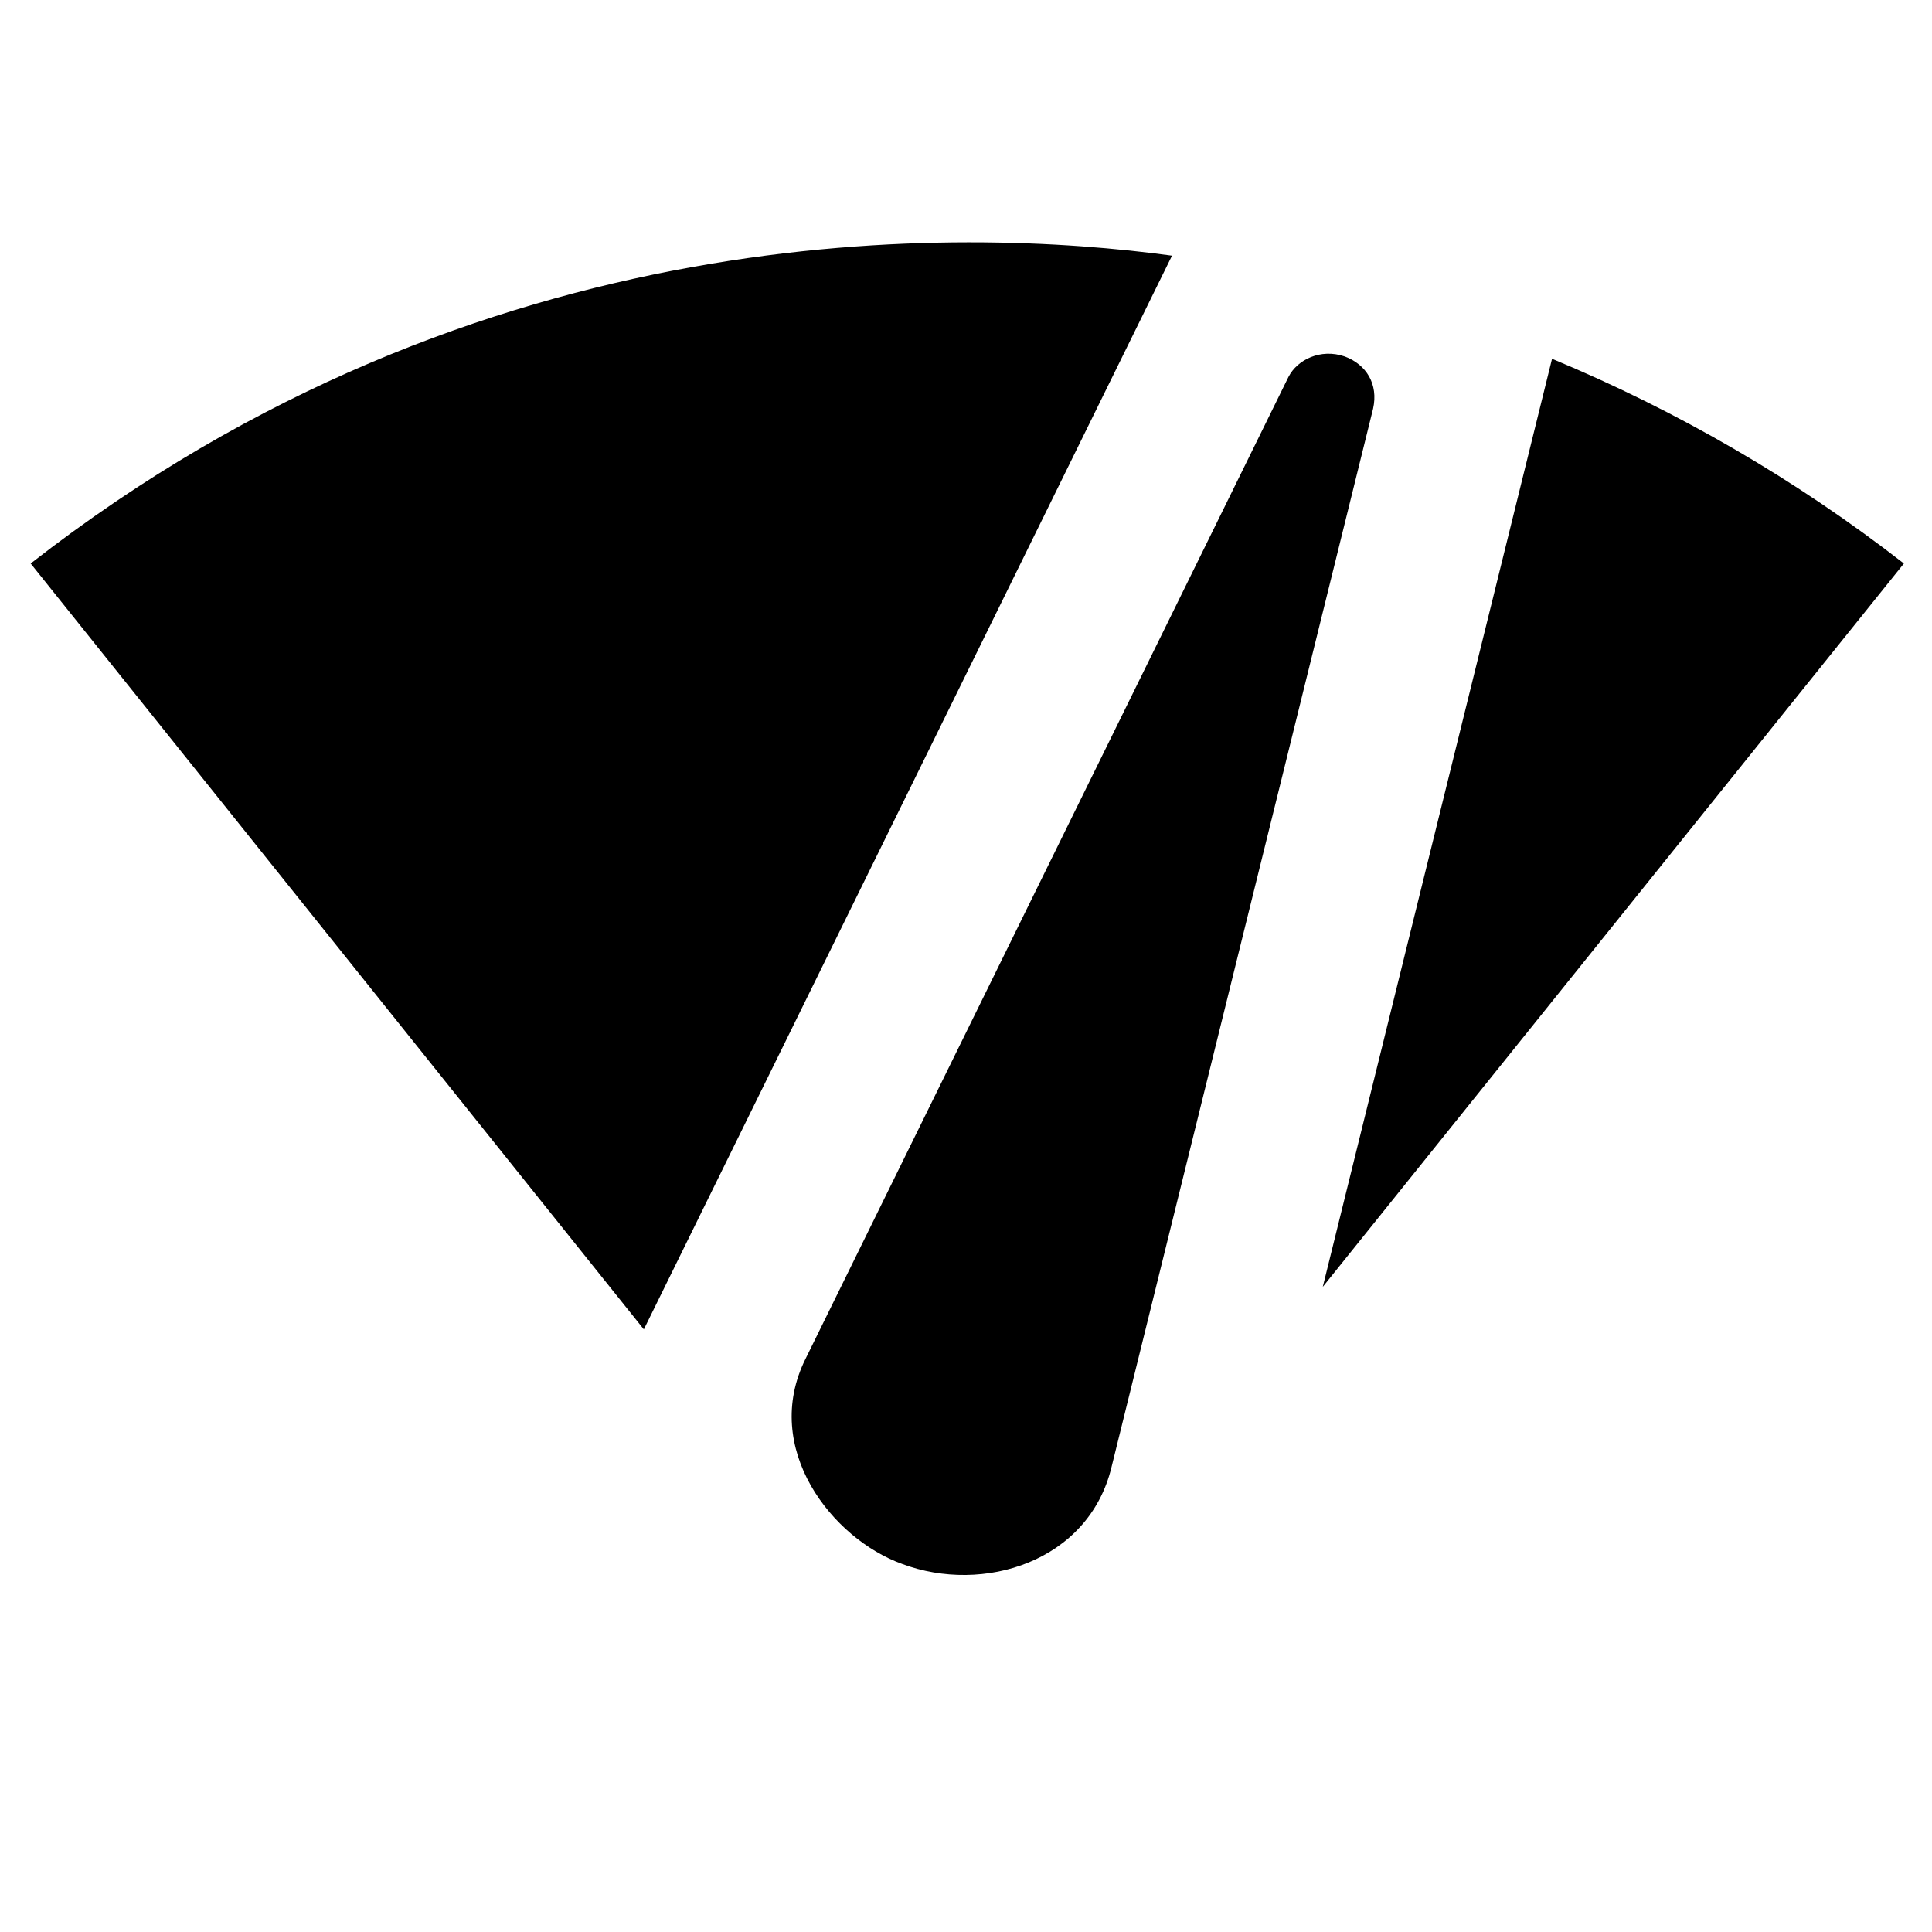
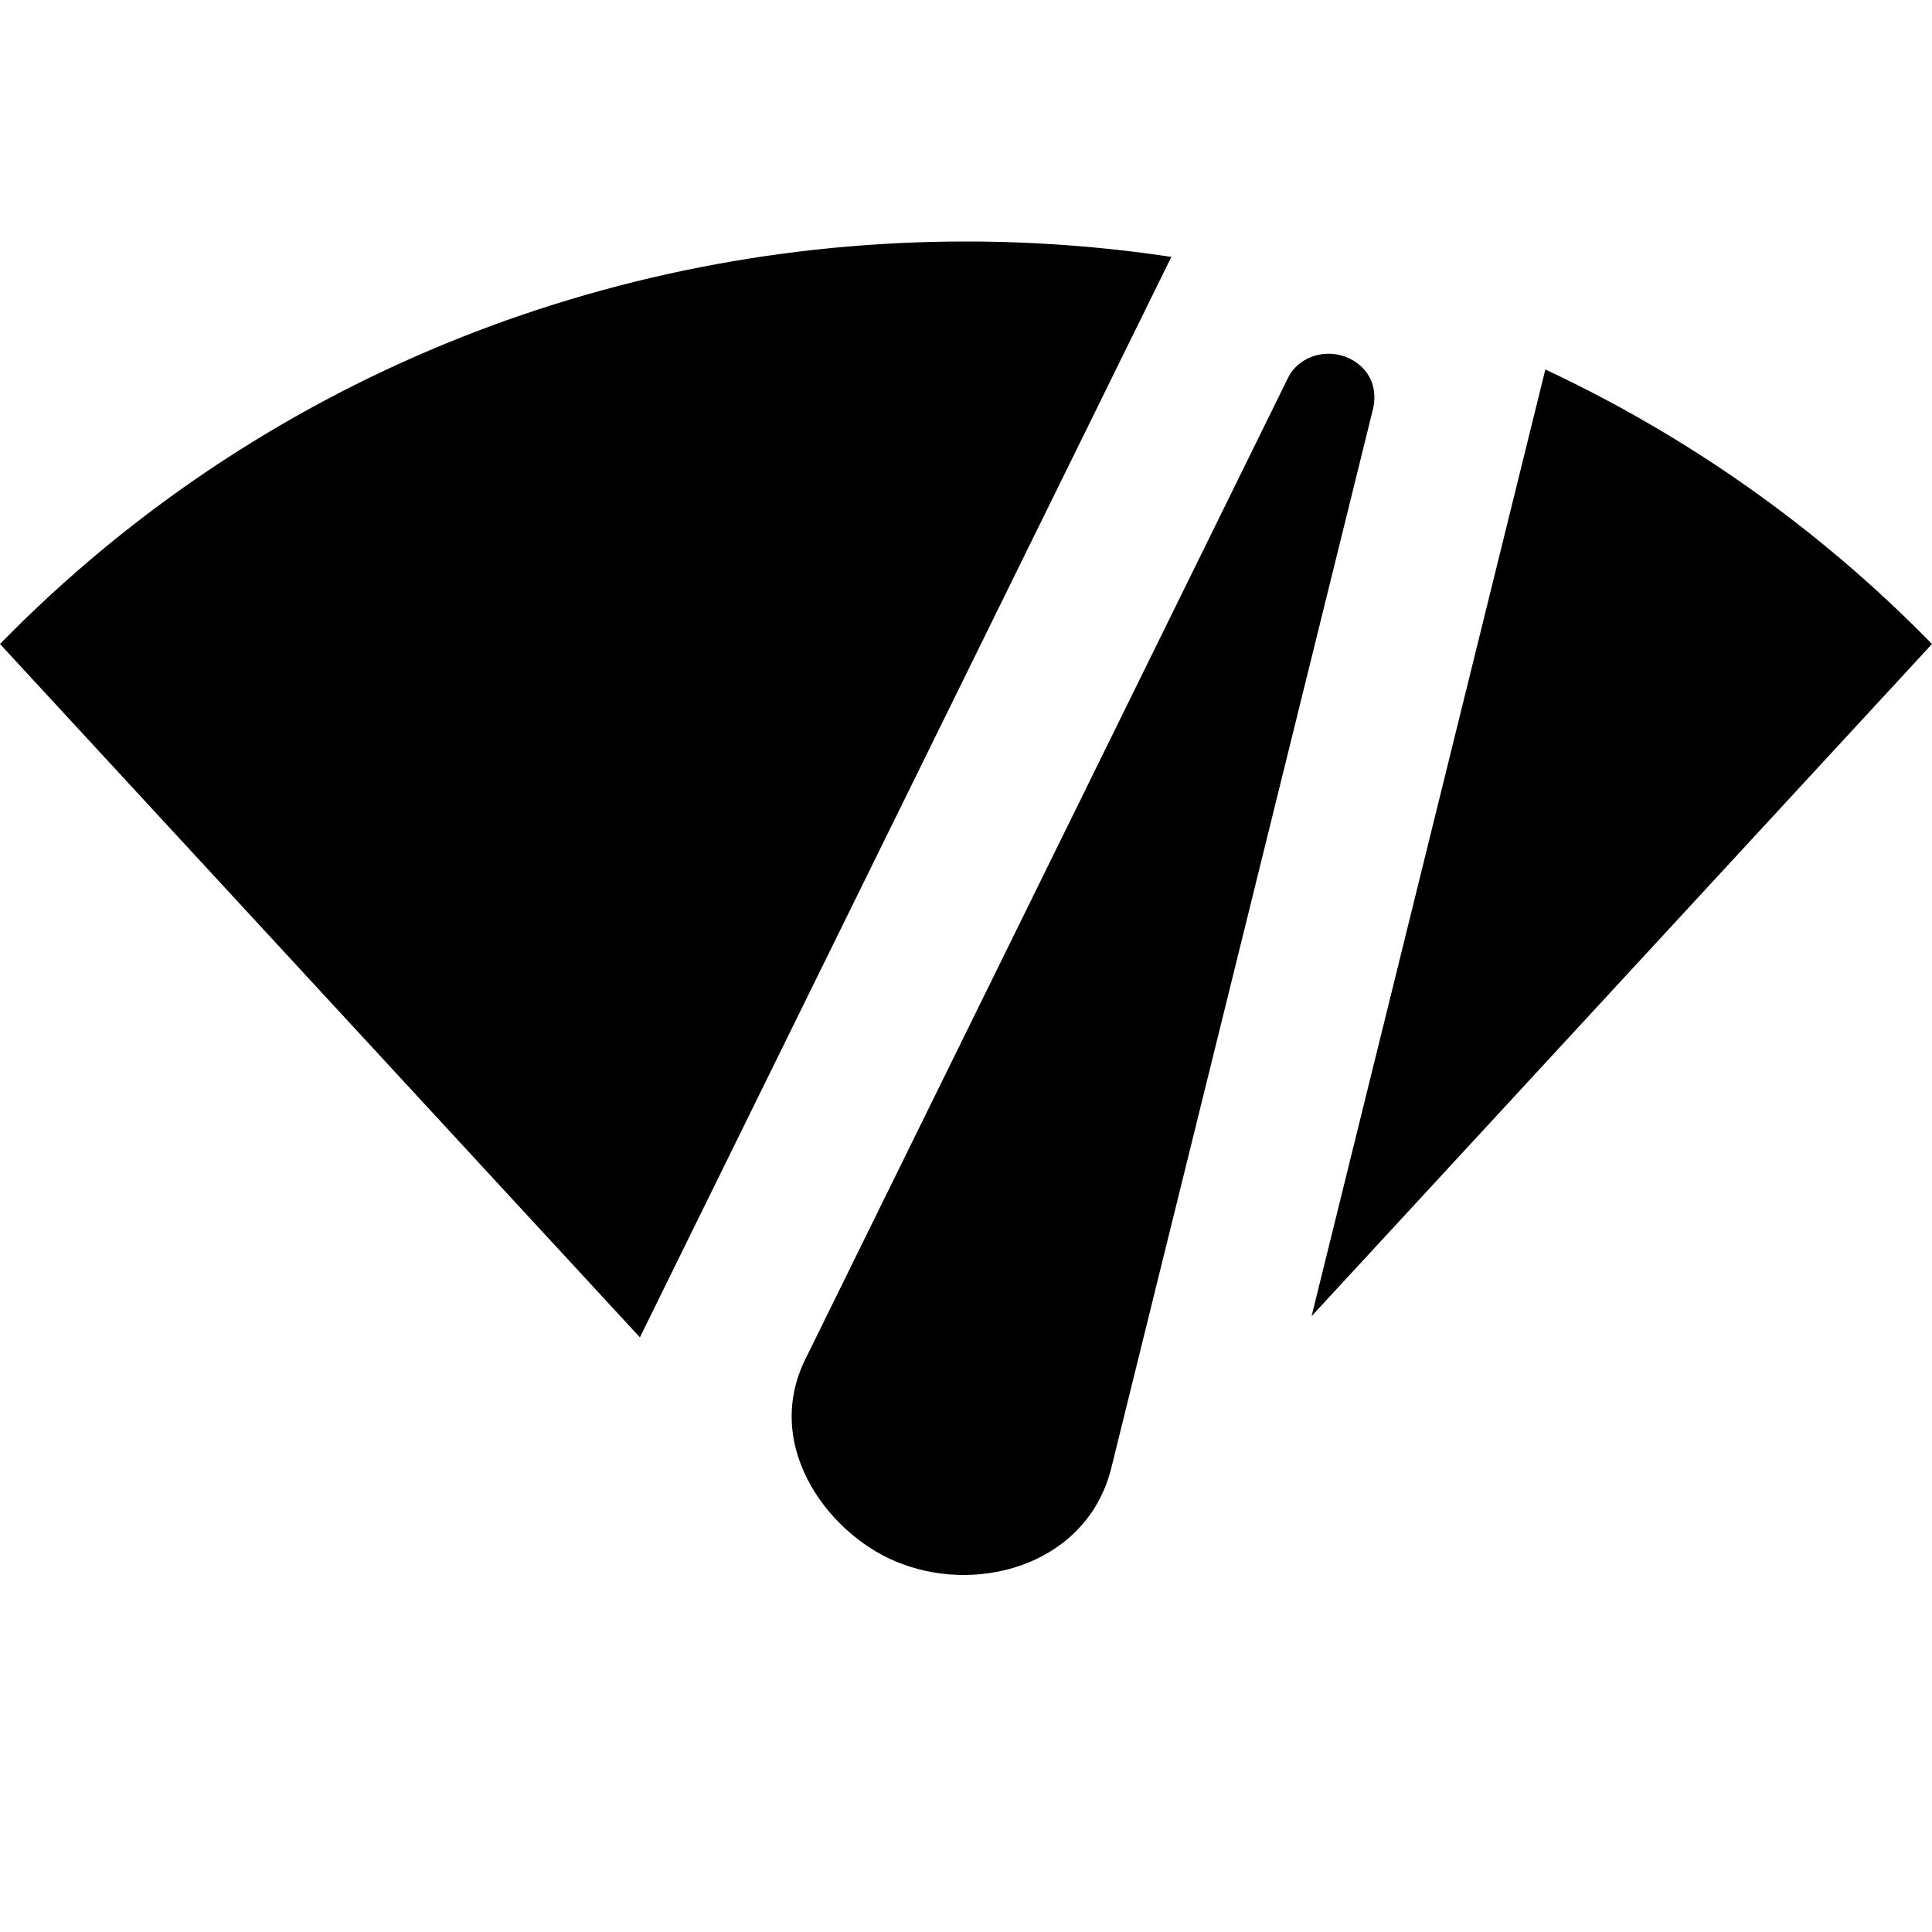
- <svg xmlns="http://www.w3.org/2000/svg" id="svg1" version="1.1" viewBox="0 0 24 24">
-   <path id="path1" d="m0.381 7 7.617 9.514 6.561-13.338c-2.607-0.355-8.585-0.539-14.178 3.824zm15.627-2.322-6 12.199c-0.557 1.115 0.329 2.238 1.199 2.551 1.007 0.378 2.315-0.027 2.6-1.201l3.25-13.15c0.068-0.305-0.084-0.548-0.35-0.648-0.304-0.106-0.593 0.043-0.699 0.25zm3.272-0.221-2.848 11.529 7.219-8.986c-1.345-1.046-2.817-1.897-4.371-2.543z" />
+ <svg xmlns="http://www.w3.org/2000/svg" version="1.1" viewBox="0 0 24 24">
+   <path d="m12 3c-4.456 0-8.797 1.722-12 5l7.949 8.613 6.602-13.422c-0.841-0.126-1.694-0.191-2.551-0.191zm4.008 1.678-6 12.199c-0.557 1.115 0.329 2.238 1.199 2.551 1.007 0.378 2.315-0.027 2.6-1.201l3.25-13.15c0.068-0.305-0.084-0.548-0.35-0.648-0.3-0.104-0.59 0.038-0.699 0.25zm3.189-0.088-2.904 11.76 7.707-8.35c-1.411-1.444-3.041-2.585-4.803-3.41z" />
</svg>
